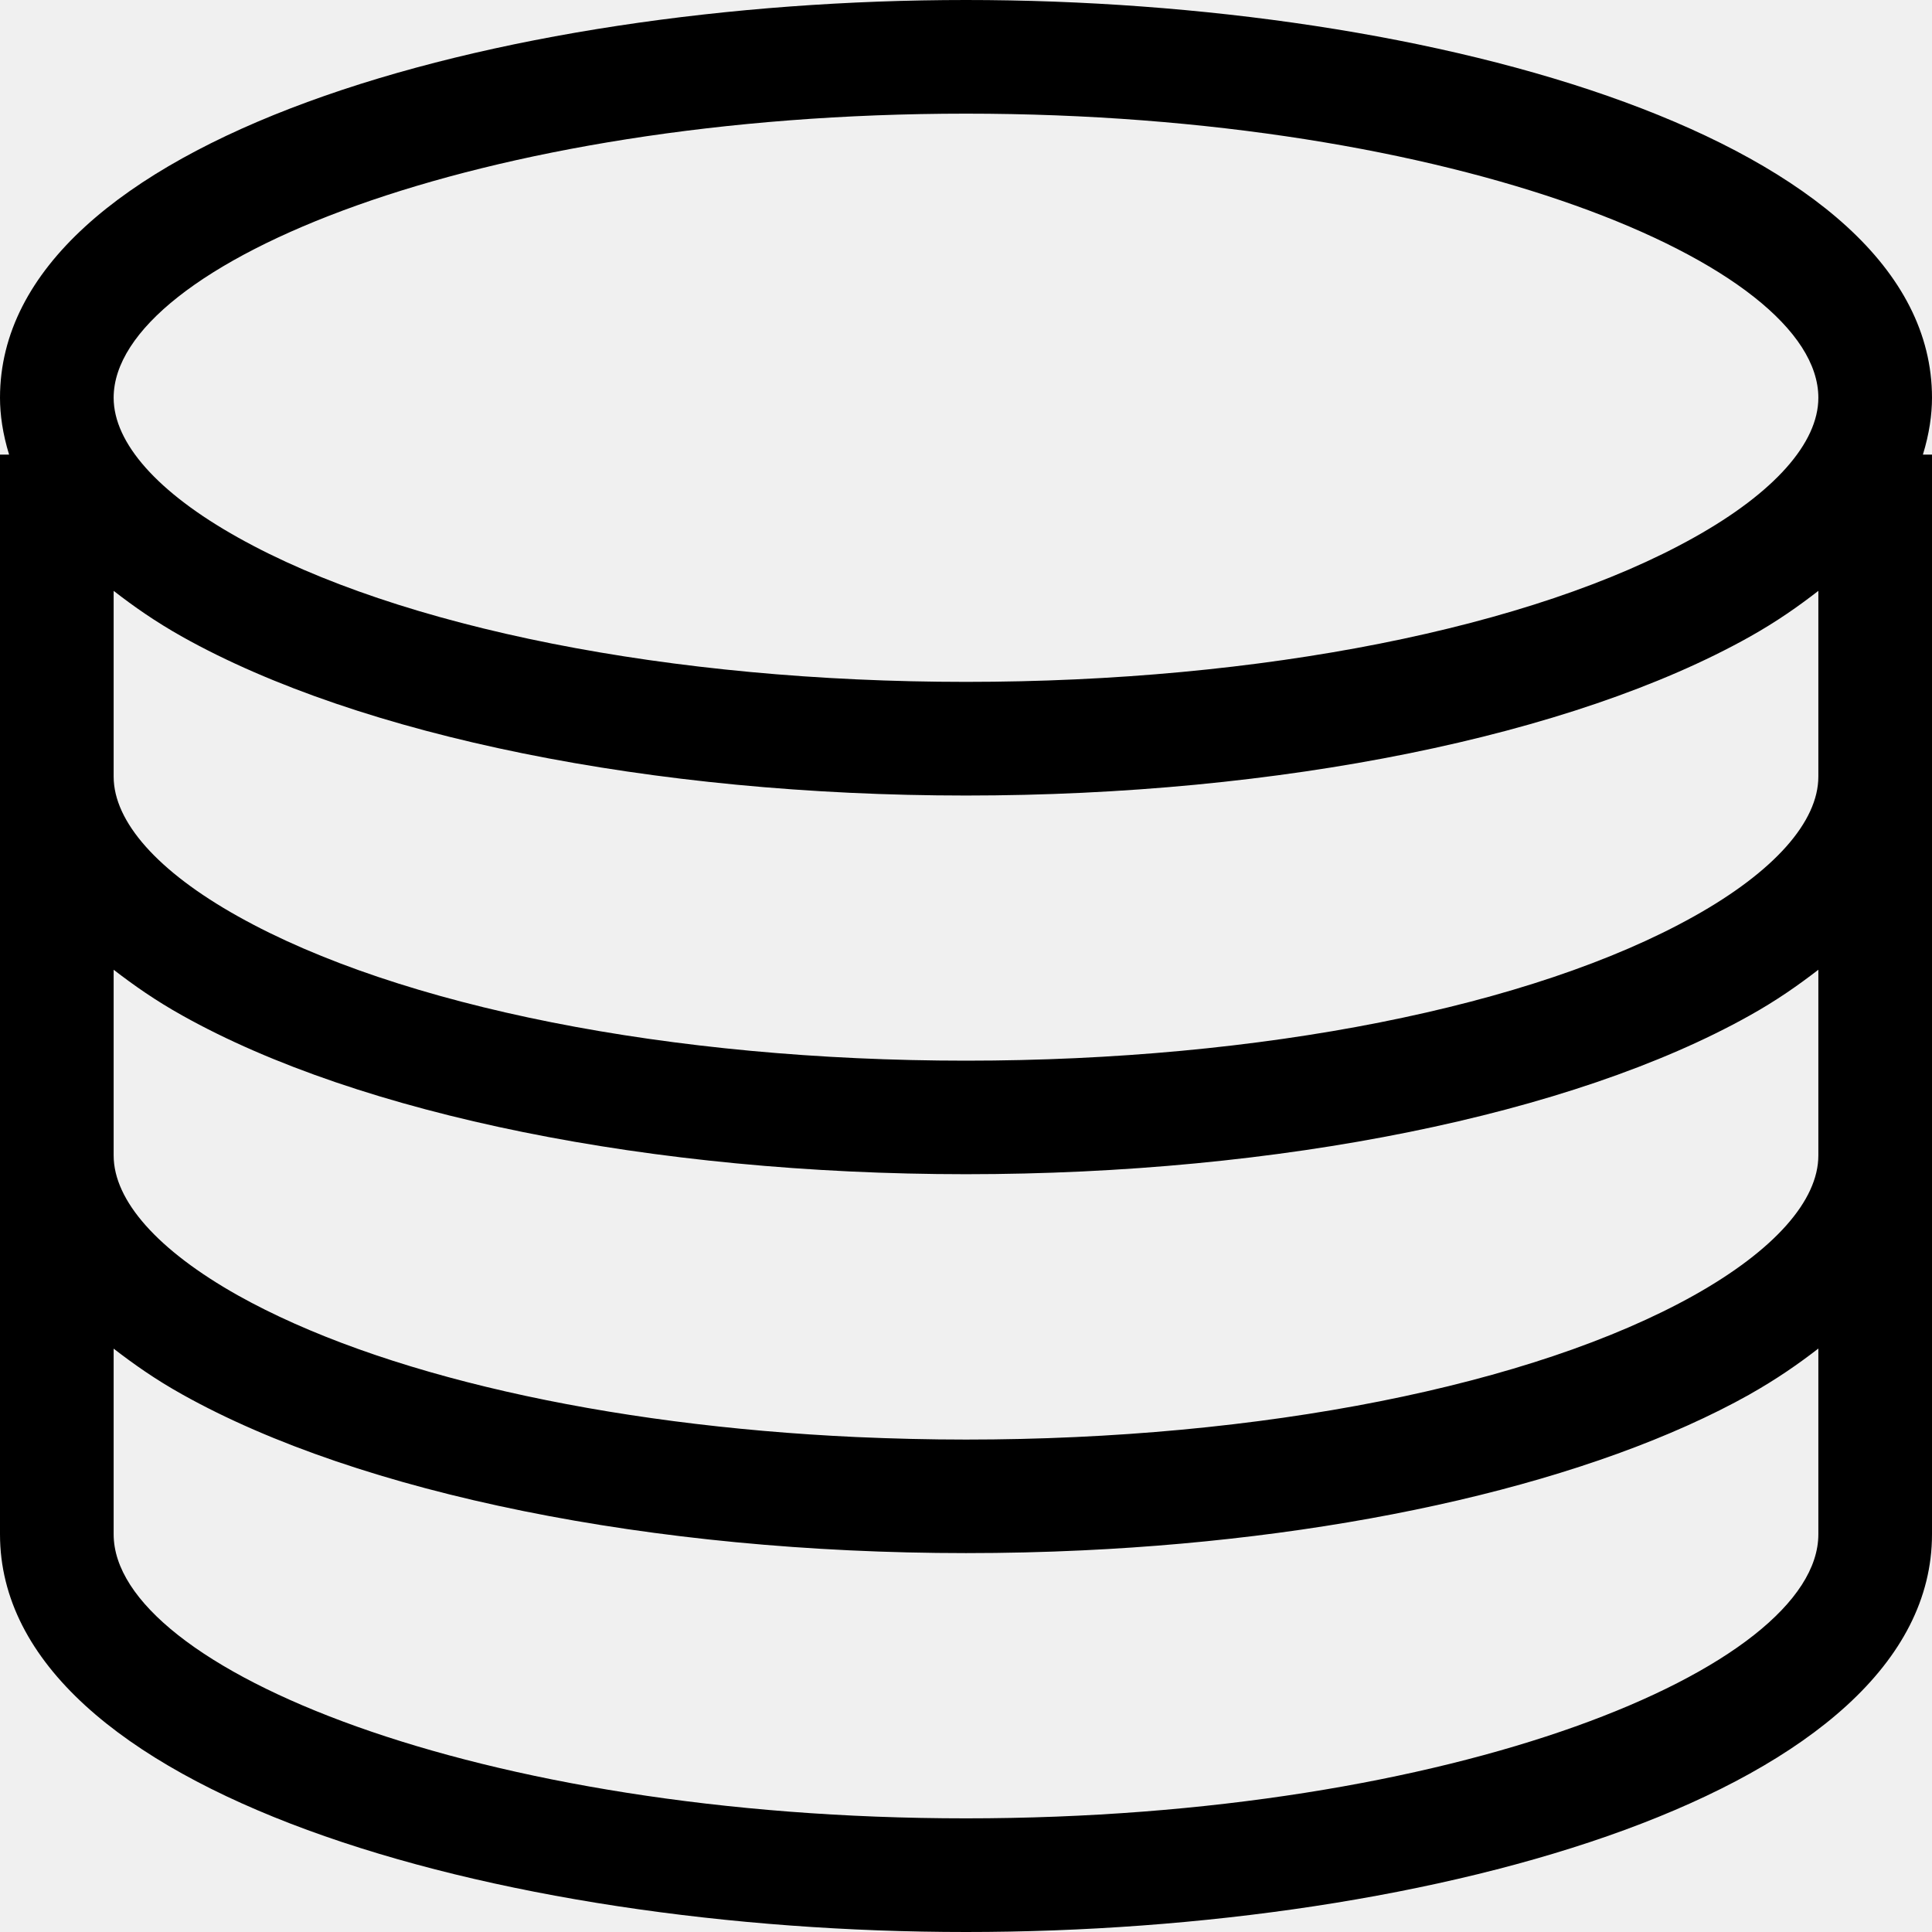
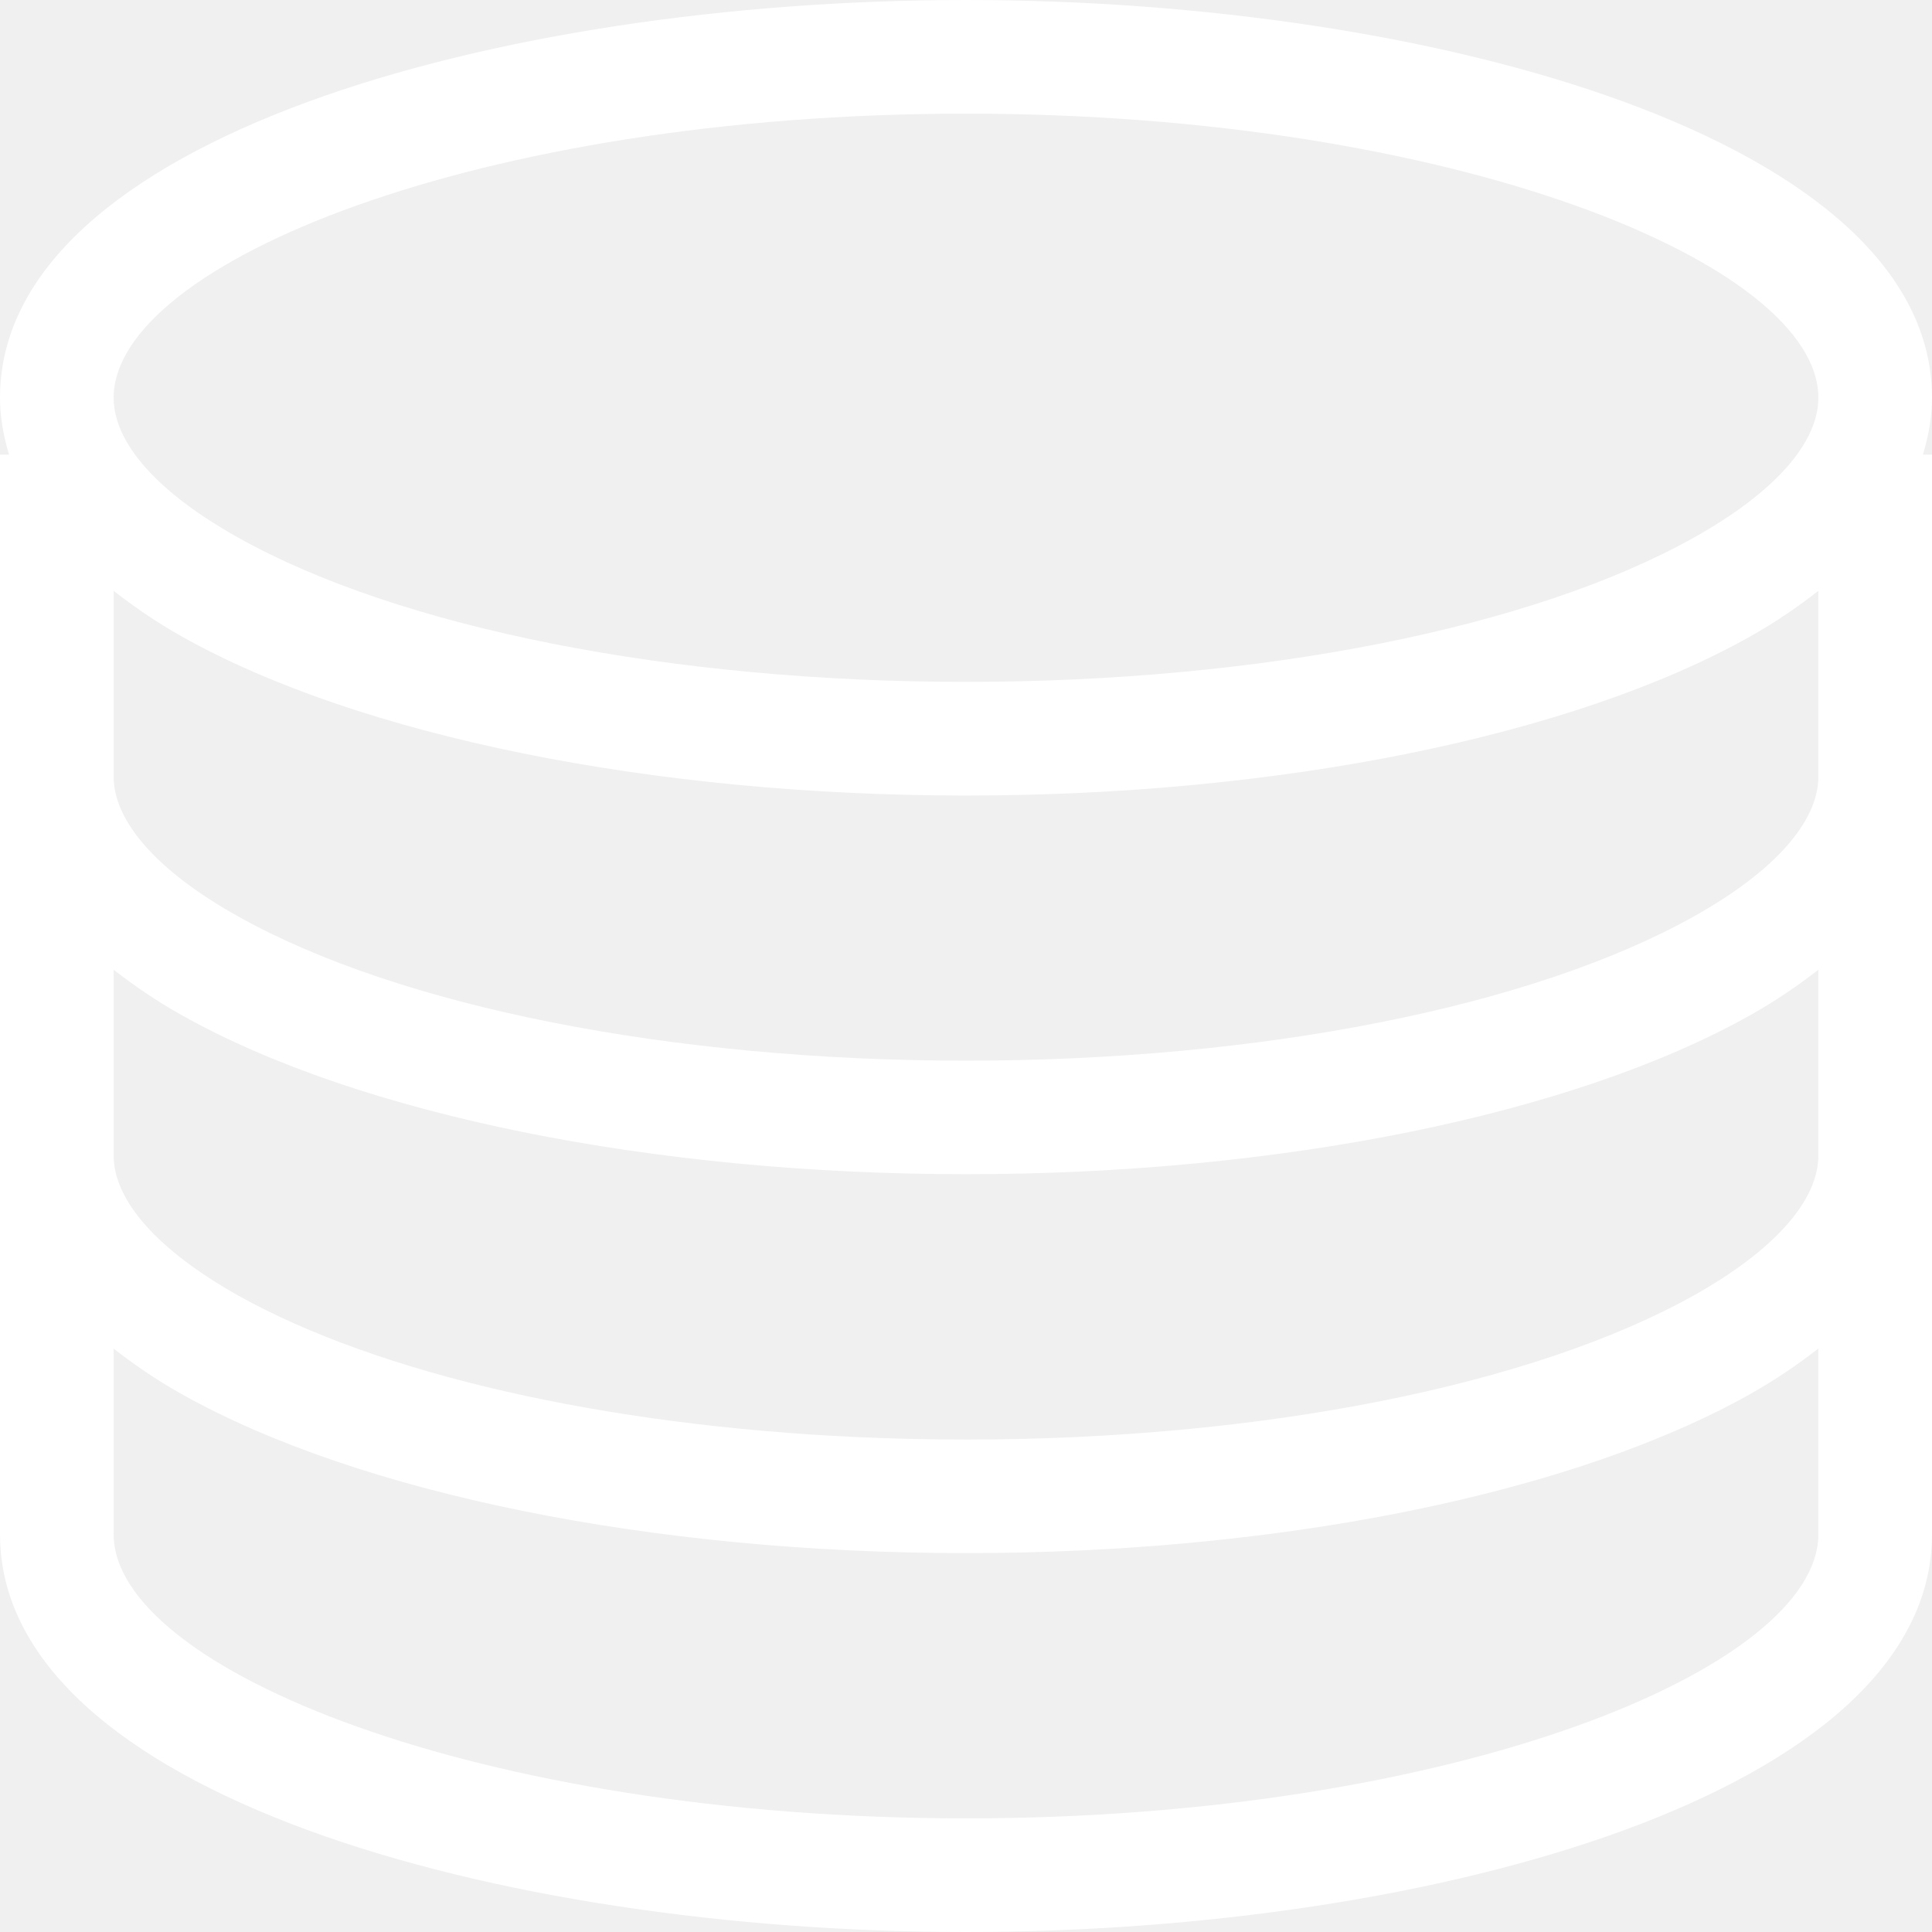
<svg xmlns="http://www.w3.org/2000/svg" version="1.1" width="17" height="17" viewBox="0 0 17 17">
  <g>
</g>
-   <path d="M17 3.5c0-2.273-4.38-3.5-8.5-3.5s-8.5 1.227-8.5 3.5c0 0.149 0.024 0.318 0.080 0.5h-0.080v9.5c0 2.273 4.38 3.5 8.5 3.5s8.5-1.227 8.5-3.5v-9.5h-0.080c0.056-0.182 0.080-0.351 0.080-0.5zM8.5 1c4.293 0 7.5 1.32 7.5 2.5 0 0.398-0.388 0.835-1.093 1.229-1.419 0.796-3.814 1.271-6.407 1.271s-4.988-0.475-6.407-1.271c-0.705-0.394-1.093-0.831-1.093-1.229 0-1.18 3.207-2.5 7.5-2.5zM8.5 16c-4.293 0-7.5-1.32-7.5-2.5v-1.633c0.175 0.135 0.367 0.271 0.604 0.403 1.562 0.874 4.14 1.396 6.896 1.396 0.345 0 0.687-0.008 1.023-0.024 2.361-0.111 4.505-0.607 5.872-1.372v0c0-0.001 0.001-0.001 0.001-0.001 0.236-0.133 0.43-0.268 0.604-0.403v1.634c0 1.18-3.207 2.5-7.5 2.5zM14.907 11.397c-1.42 0.795-3.814 1.27-6.407 1.27-0.324 0-0.646-0.008-0.962-0.022-2.214-0.102-4.203-0.552-5.445-1.247v0c-0.704-0.396-1.093-0.833-1.093-1.231v-1.634c0.175 0.135 0.368 0.271 0.605 0.403 1.561 0.874 4.139 1.396 6.895 1.396s5.334-0.522 6.895-1.396c0.237-0.132 0.43-0.268 0.605-0.403v1.634c0 0.398-0.389 0.835-1.093 1.23zM14.906 8.063c-1.419 0.795-3.813 1.27-6.406 1.27s-4.987-0.475-6.406-1.27c-0.705-0.394-1.094-0.832-1.094-1.23v-1.634c0.175 0.136 0.367 0.271 0.604 0.404 1.562 0.875 4.139 1.397 6.896 1.397s5.334-0.522 6.896-1.397c0.237-0.133 0.429-0.268 0.604-0.404v1.634c0 0.398-0.389 0.836-1.094 1.23z" fill="#000000" />
+   <path d="M17 3.5c0-2.273-4.38-3.5-8.5-3.5s-8.5 1.227-8.5 3.5c0 0.149 0.024 0.318 0.080 0.5h-0.080v9.5c0 2.273 4.38 3.5 8.5 3.5s8.5-1.227 8.5-3.5v-9.5h-0.080c0.056-0.182 0.080-0.351 0.080-0.5zM8.5 1c4.293 0 7.5 1.32 7.5 2.5 0 0.398-0.388 0.835-1.093 1.229-1.419 0.796-3.814 1.271-6.407 1.271s-4.988-0.475-6.407-1.271c-0.705-0.394-1.093-0.831-1.093-1.229 0-1.18 3.207-2.5 7.5-2.5zM8.5 16c-4.293 0-7.5-1.32-7.5-2.5v-1.633c0.175 0.135 0.367 0.271 0.604 0.403 1.562 0.874 4.14 1.396 6.896 1.396 0.345 0 0.687-0.008 1.023-0.024 2.361-0.111 4.505-0.607 5.872-1.372v0c0-0.001 0.001-0.001 0.001-0.001 0.236-0.133 0.43-0.268 0.604-0.403v1.634c0 1.18-3.207 2.5-7.5 2.5zM14.907 11.397c-1.42 0.795-3.814 1.27-6.407 1.27-0.324 0-0.646-0.008-0.962-0.022-2.214-0.102-4.203-0.552-5.445-1.247v0c-0.704-0.396-1.093-0.833-1.093-1.231v-1.634c0.175 0.135 0.368 0.271 0.605 0.403 1.561 0.874 4.139 1.396 6.895 1.396s5.334-0.522 6.895-1.396c0.237-0.132 0.43-0.268 0.605-0.403v1.634c0 0.398-0.389 0.835-1.093 1.23zM14.906 8.063c-1.419 0.795-3.813 1.27-6.406 1.27s-4.987-0.475-6.406-1.27c-0.705-0.394-1.094-0.832-1.094-1.23v-1.634c0.175 0.136 0.367 0.271 0.604 0.404 1.562 0.875 4.139 1.397 6.896 1.397s5.334-0.522 6.896-1.397c0.237-0.133 0.429-0.268 0.604-0.404v1.634c0 0.398-0.389 0.836-1.094 1.23z" fill="#ffffff" />
</svg>
